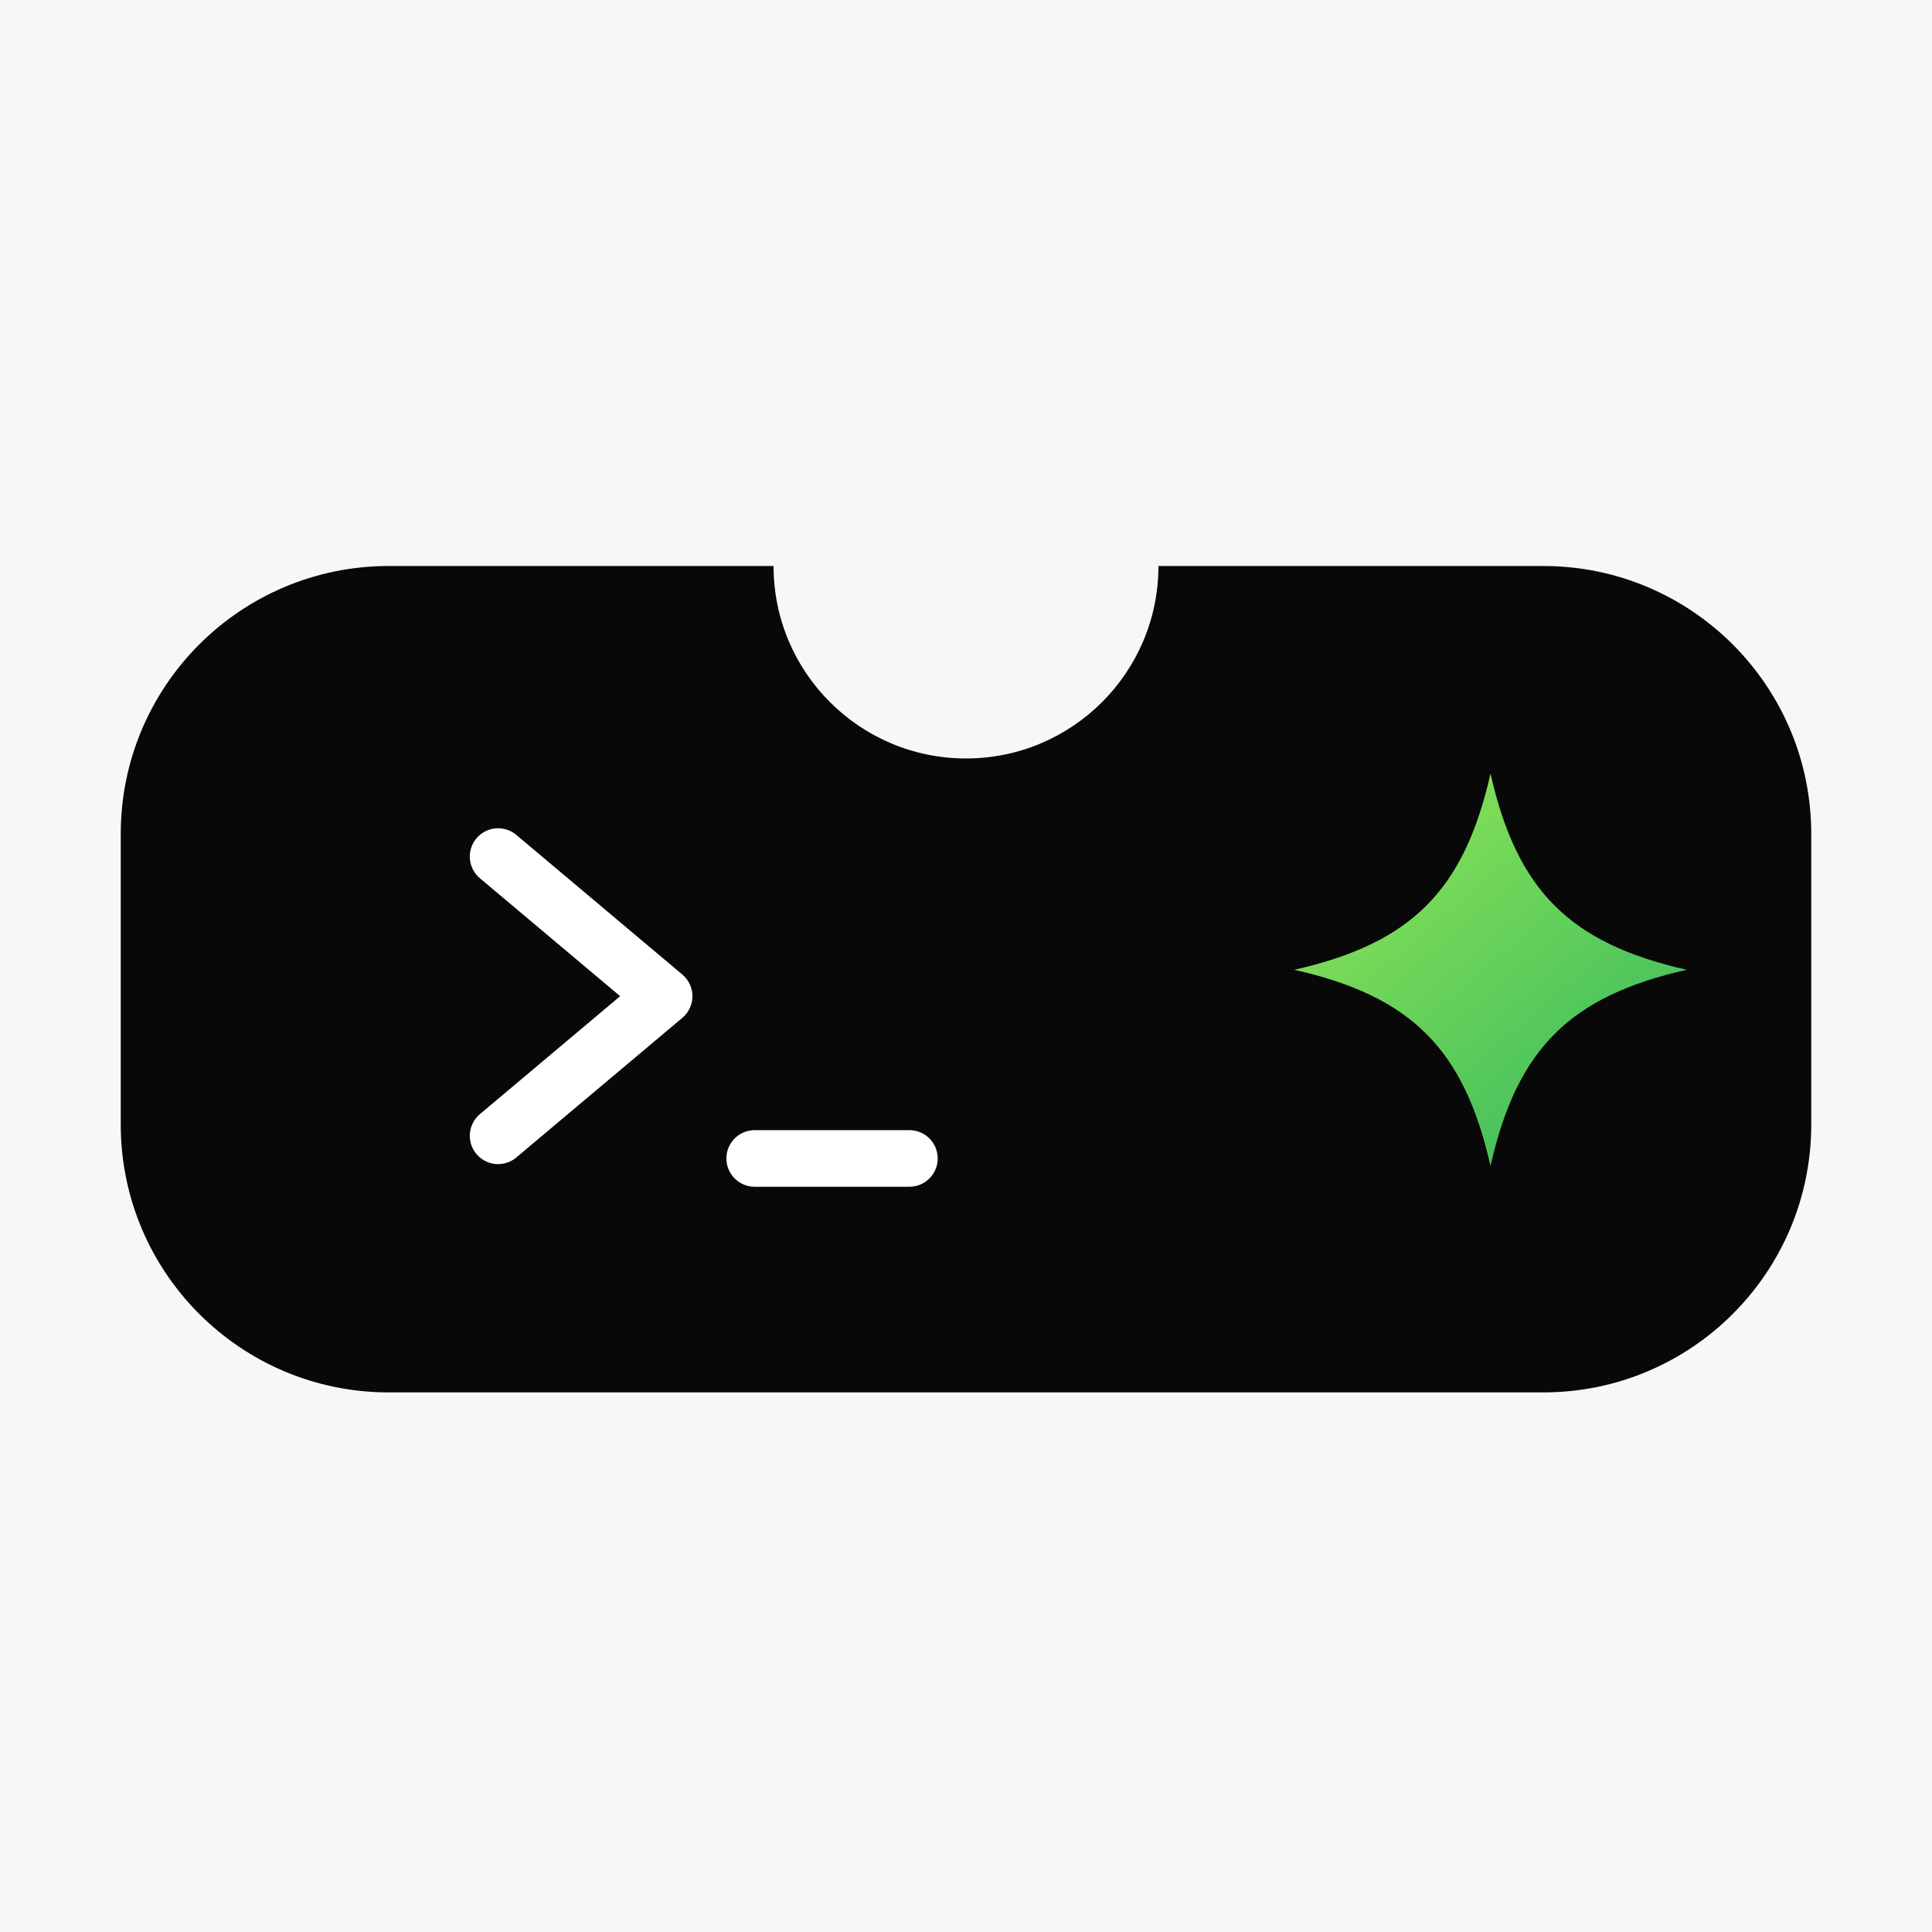
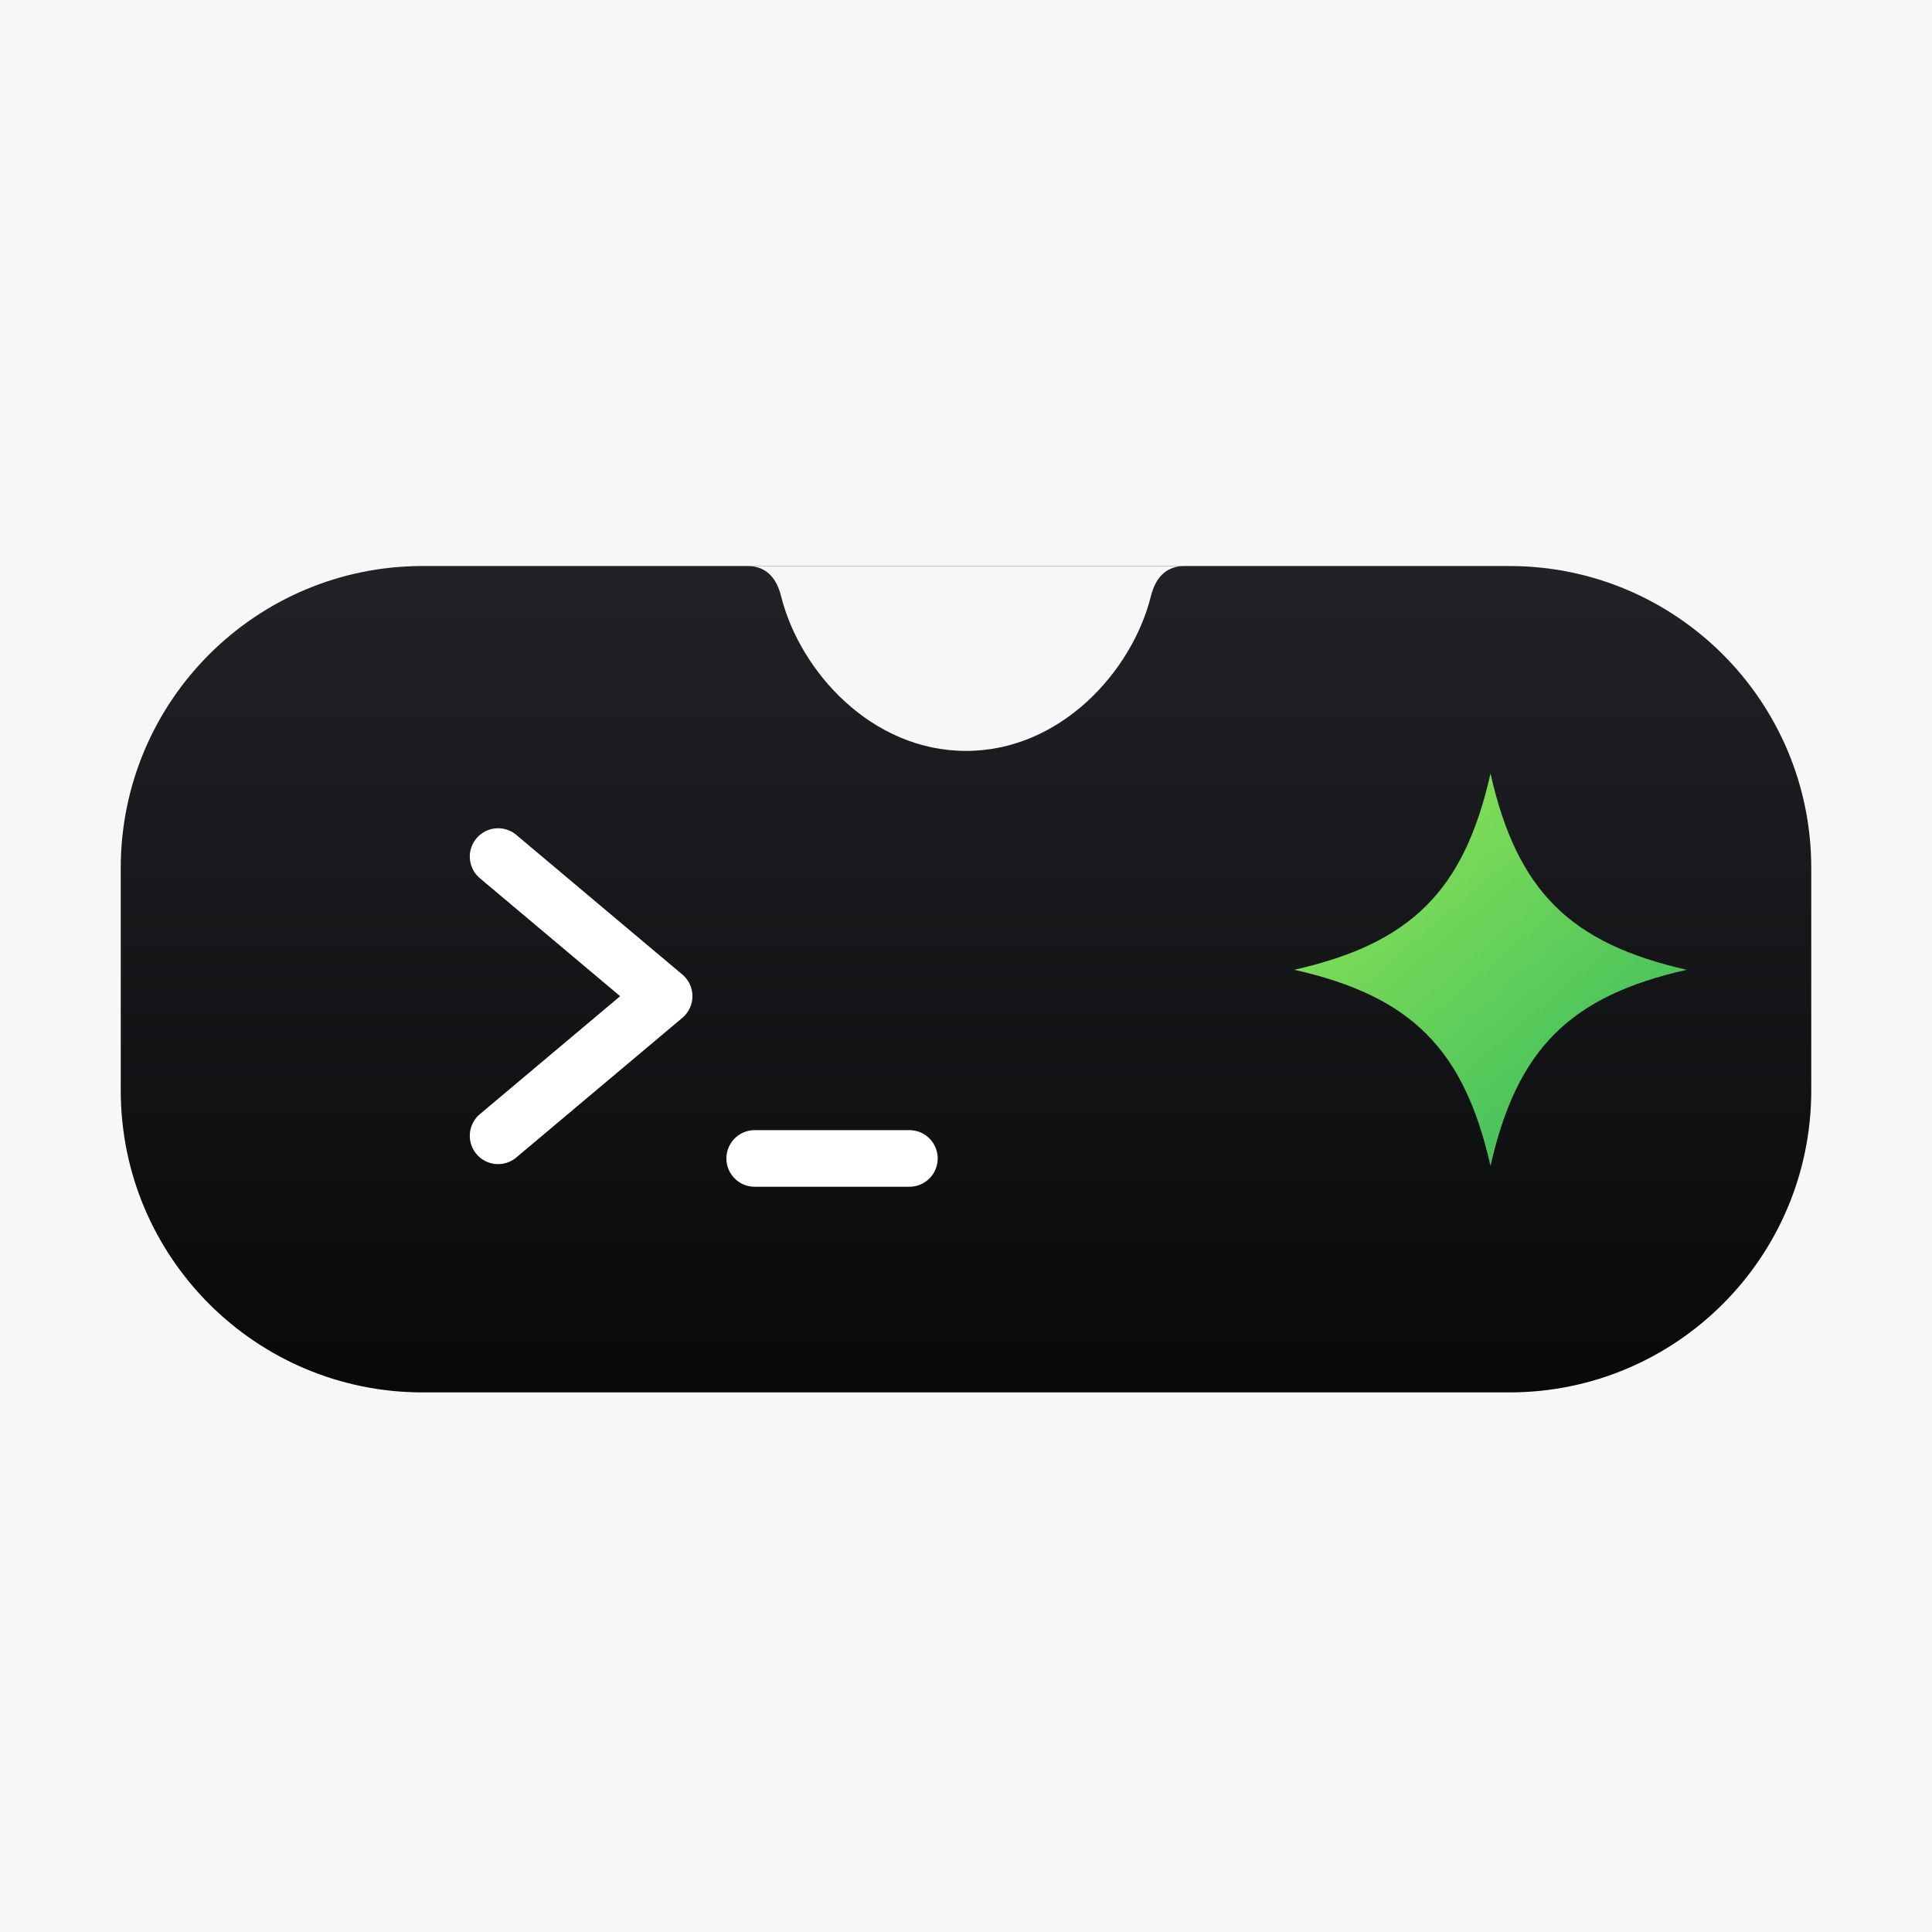
<svg xmlns="http://www.w3.org/2000/svg" width="1024" height="1024" viewBox="0 0 1024 1024">
  <defs>
+     <linearGradient id="shell-gradient" x1="512" y1="300" x2="512" y2="738" gradientUnits="userSpaceOnUse">
+       <stop stop-color="#212226" />
+       <stop offset="1" stop-color="#09090b" />
+     </linearGradient>
    <linearGradient id="sparkle-gradient" x1="710" y1="404" x2="886" y2="610" gradientUnits="userSpaceOnUse">
      <stop stop-color="#92e755" />
      <stop offset="1" stop-color="#35b85f" />
    </linearGradient>
  </defs>
  <rect width="1024" height="1024" fill="#f7f7f7" />
-   <rect id="notch-shell" x="64" y="300" width="896" height="438" rx="142" fill="#080808" />
-   <circle cx="512" cy="300" r="102" fill="#f7f7f7" />
+   <rect id="notch-shell" x="64" y="300" width="896" height="438" rx="160" fill="url(#shell-gradient)" />
+   <path d="M396 300 Q410 300 414 316 C424 356 462 398 512 398 C562 398 600 356 610 316 Q614 300 628 300 Z" fill="#f7f7f7" />
  <path id="prompt-mark" d="m264 454 88 74-88 74" fill="none" stroke="#fff" stroke-linecap="round" stroke-linejoin="round" stroke-width="30" />
  <path d="M400 614h82" fill="none" stroke="#fff" stroke-linecap="round" stroke-width="30" />
  <path id="sparkle" d="M790 410c14 62 42 90 104 104-62 14-90 42-104 104-14-62-42-90-104-104 62-14 90-42 104-104Z" fill="url(#sparkle-gradient)" />
</svg>
